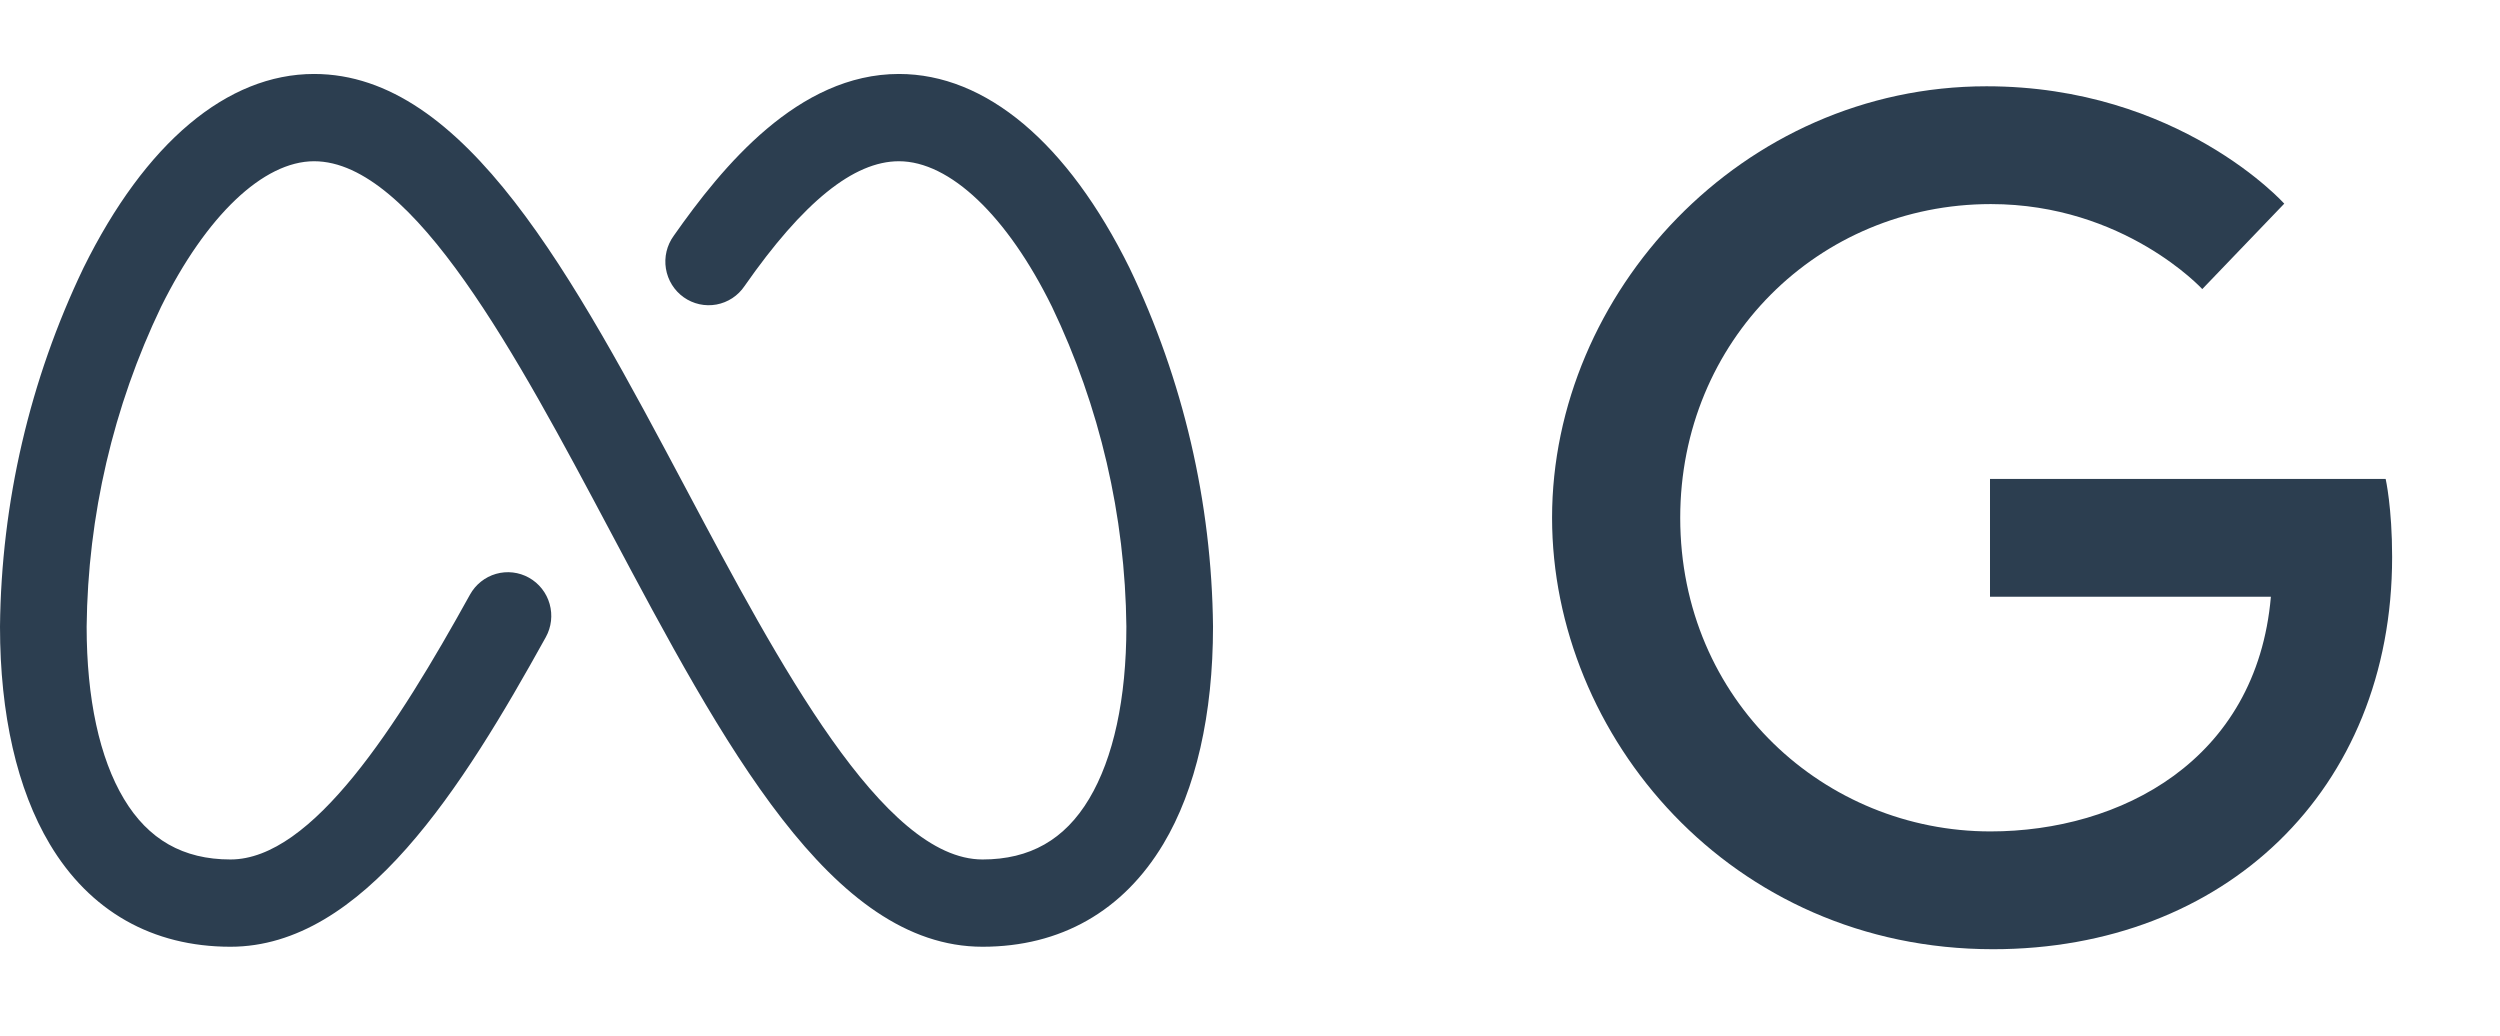
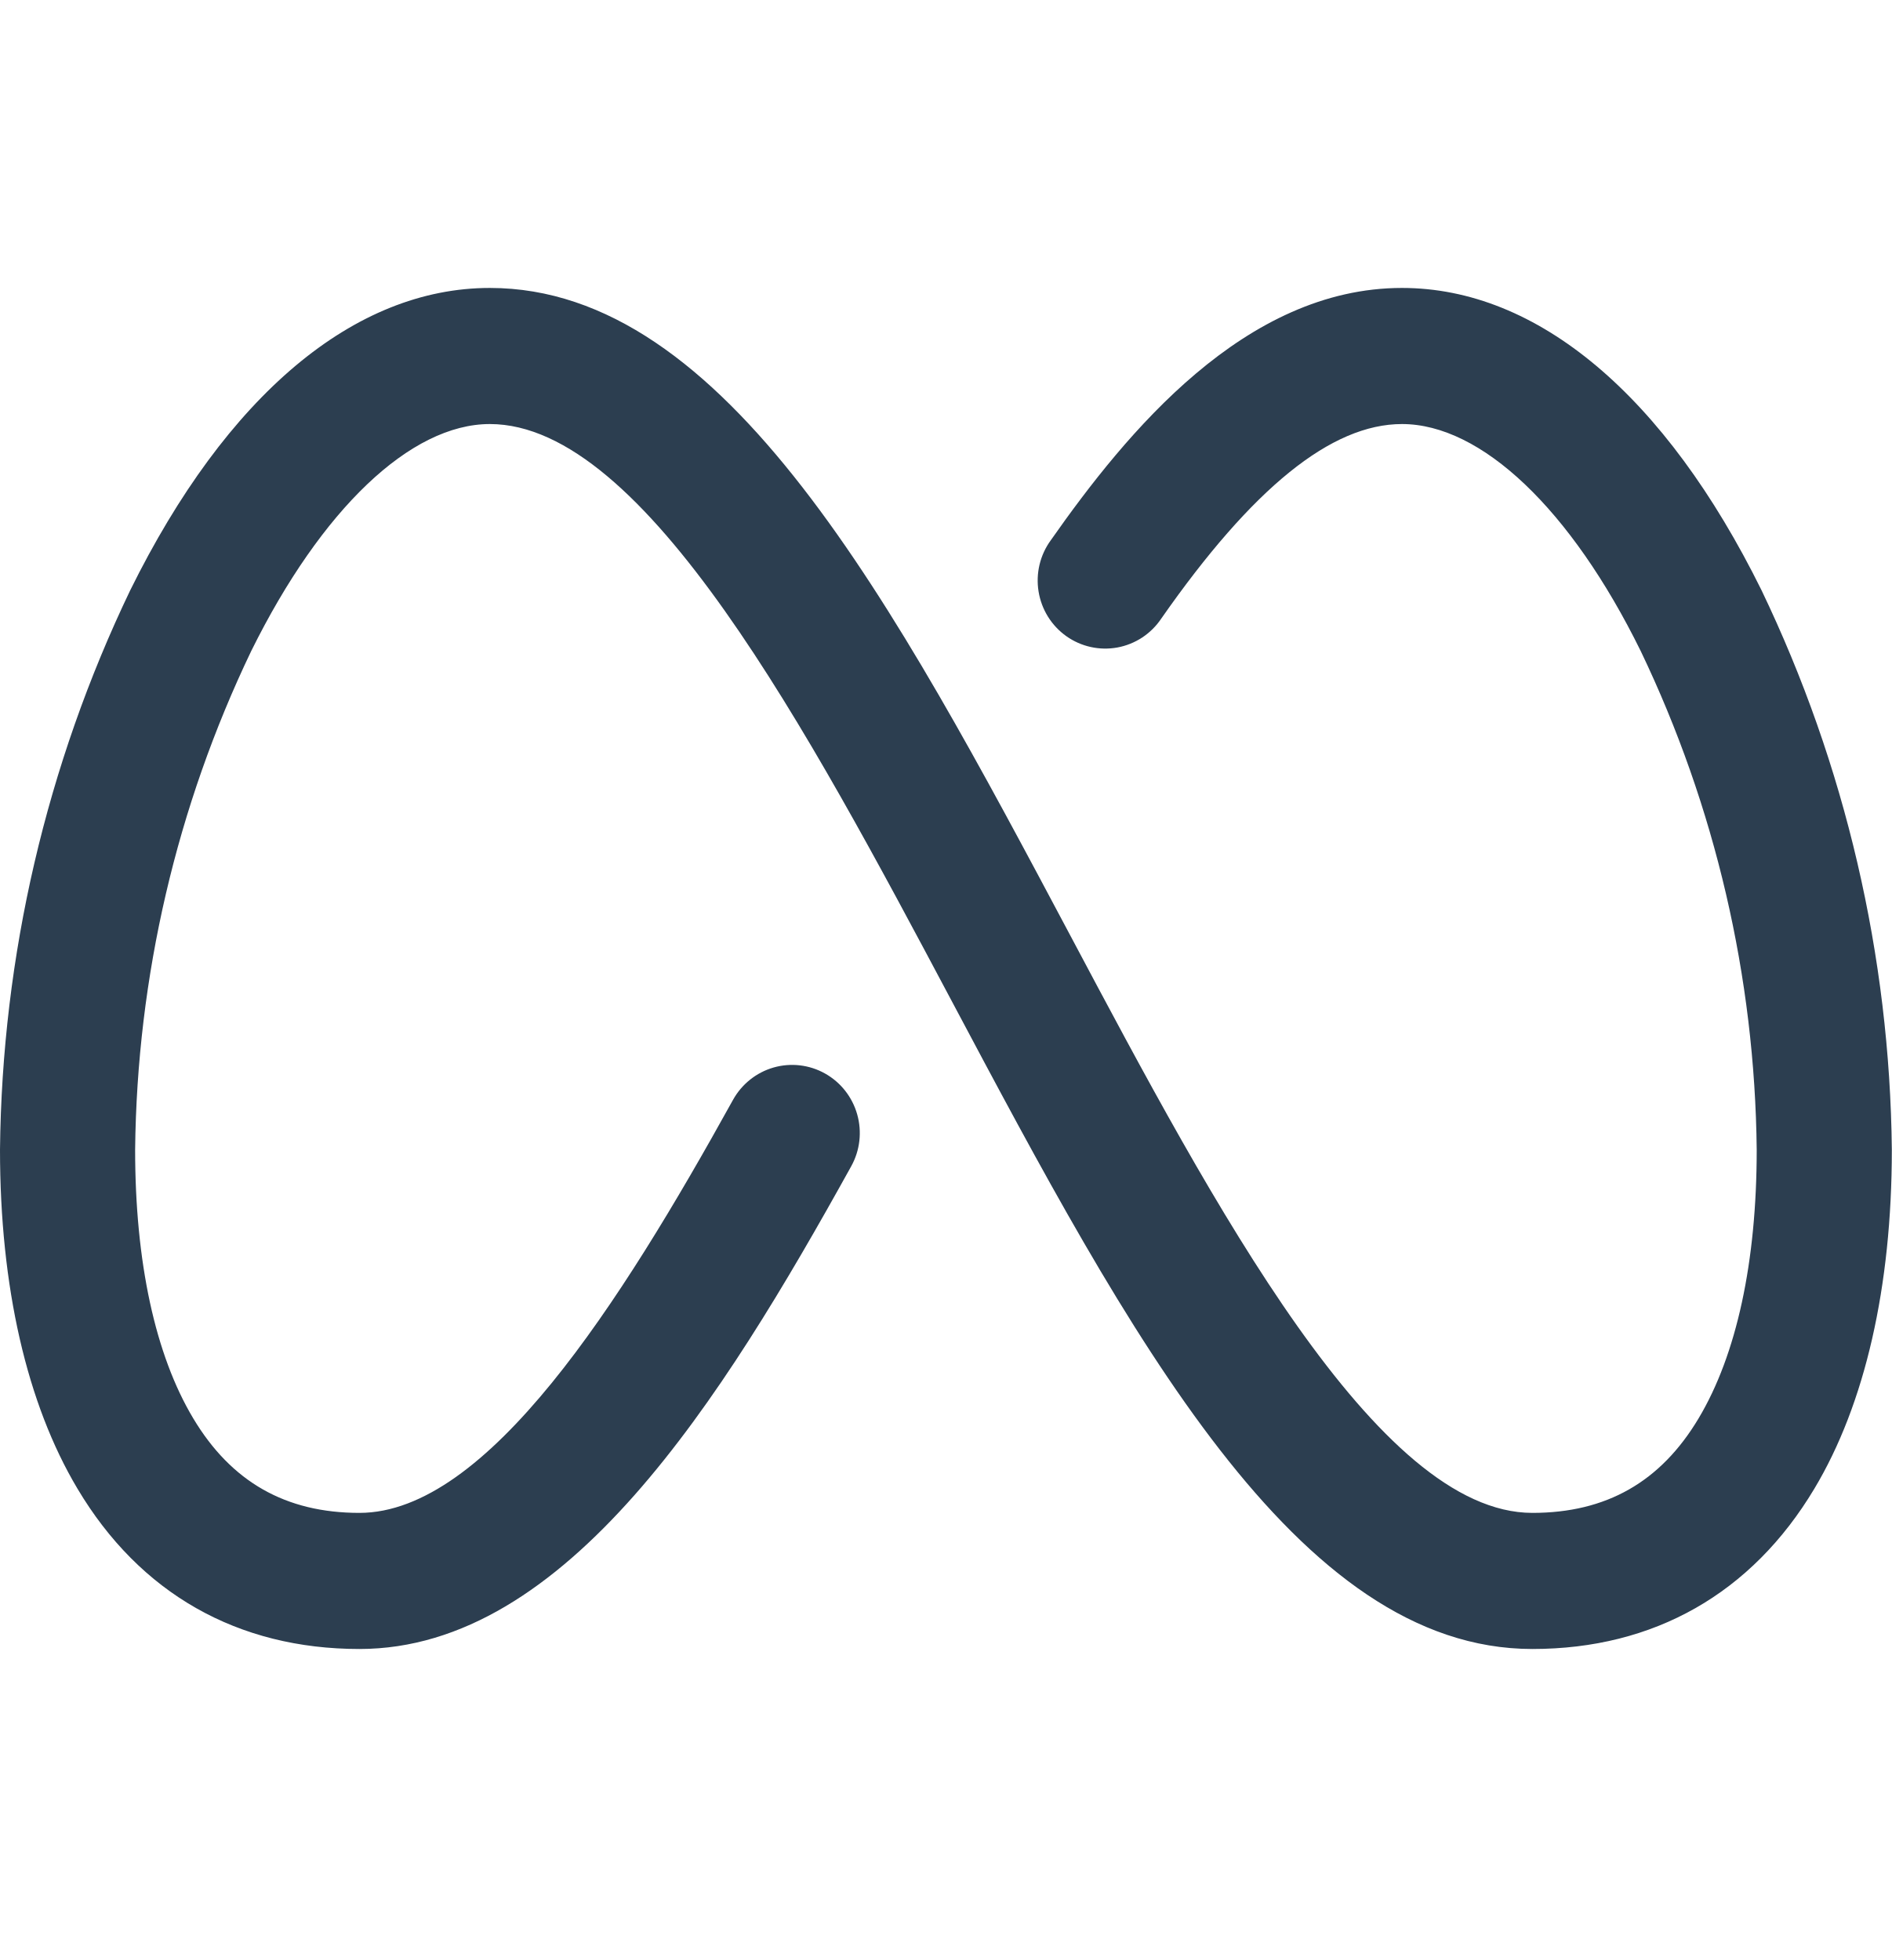
- <svg xmlns="http://www.w3.org/2000/svg" width="169" height="70" viewBox="0 0 169 70" fill="none">
+ <svg xmlns="http://www.w3.org/2000/svg" width="83" height="86" viewBox="0 0 82 70" fill="none">
  <path d="M82 42.358C82 48.299 80.84 53.38 78.643 57.049C75.923 61.596 71.688 64 66.42 64C56.192 64 48.929 50.356 41.242 35.894C35.011 24.175 27.95 10.9 21.232 10.9C17.798 10.9 13.933 14.588 10.891 20.735C7.655 27.482 5.936 34.865 5.857 42.358C5.857 47.226 6.728 51.252 8.376 54.003C10.023 56.754 12.38 58.1 15.58 58.1C21.115 58.1 26.873 49.051 31.771 40.197C32.15 39.513 32.783 39.008 33.531 38.793C34.28 38.579 35.082 38.673 35.761 39.054C36.441 39.435 36.943 40.073 37.155 40.827C37.368 41.581 37.275 42.389 36.896 43.073C31.285 53.199 24.552 64 15.58 64C10.305 64 6.062 61.596 3.357 57.049C1.16 53.362 0 48.299 0 42.358C0.086 33.954 2.014 25.672 5.645 18.105C9.818 9.654 15.353 5 21.232 5C31.46 5 38.719 18.644 46.41 33.106C52.637 44.825 59.699 58.1 66.42 58.1C69.62 58.1 71.977 56.761 73.624 54.003C75.272 51.245 76.143 47.226 76.143 42.358C76.065 34.865 74.347 27.482 71.113 20.735C68.089 14.588 64.205 10.9 60.768 10.9C57.708 10.9 54.296 13.658 50.331 19.337C50.113 19.662 49.833 19.939 49.507 20.154C49.181 20.368 48.816 20.515 48.433 20.586C48.051 20.656 47.658 20.649 47.278 20.565C46.897 20.481 46.538 20.322 46.219 20.096C45.901 19.87 45.631 19.583 45.424 19.251C45.218 18.919 45.079 18.548 45.016 18.161C44.953 17.775 44.967 17.379 45.057 16.998C45.148 16.616 45.313 16.257 45.543 15.941C48.838 11.243 53.963 5 60.768 5C66.643 5 72.178 9.654 76.352 18.105C79.984 25.672 81.913 33.953 82 42.358Z" fill="#2C3E50" />
-   <path d="M161.27 32.375H134.524V40.337H153.512C152.549 51.45 143.304 56.204 134.553 56.204C123.383 56.204 113.583 47.396 113.583 35C113.583 23.042 122.916 13.796 134.583 13.796C143.595 13.796 148.874 19.542 148.874 19.542L154.416 13.767C154.416 13.767 147.299 5.833 134.291 5.833C117.724 5.833 104.92 19.833 104.92 35C104.92 49.729 116.966 64.167 134.729 64.167C150.333 64.167 161.708 53.462 161.708 37.654C161.708 34.3 161.27 32.375 161.27 32.375Z" fill="#2C3E50" />
</svg>
